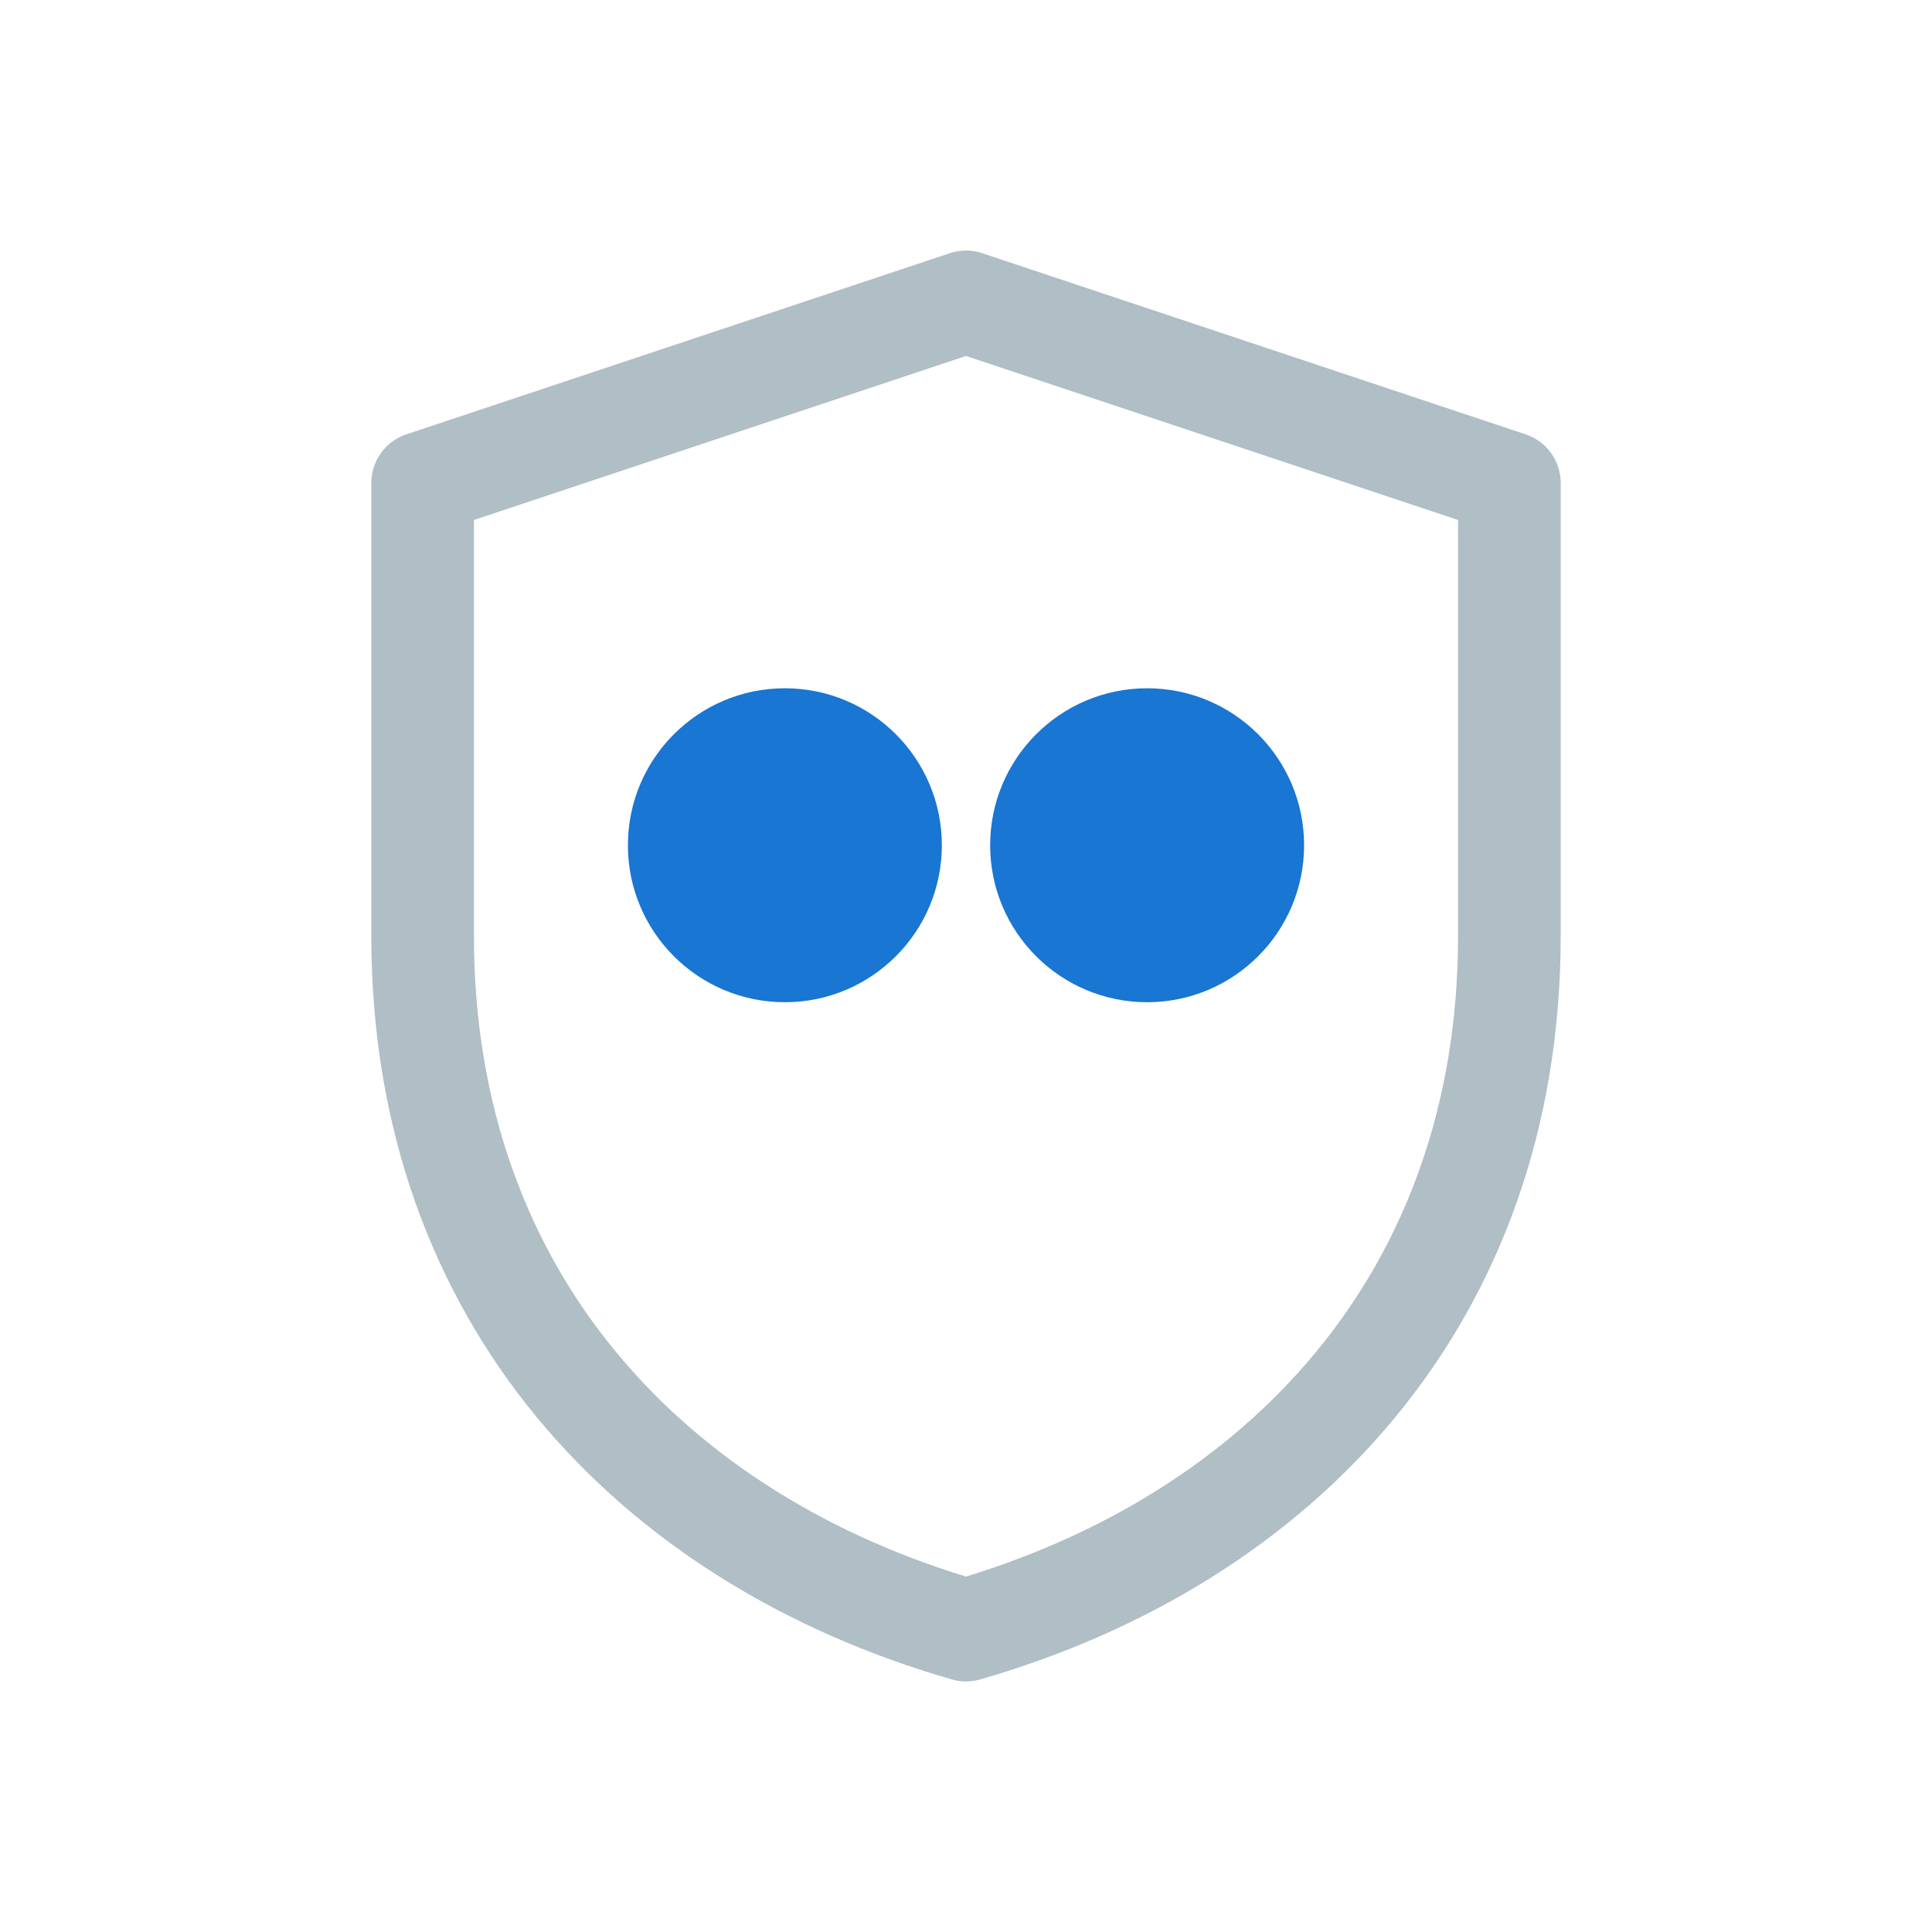
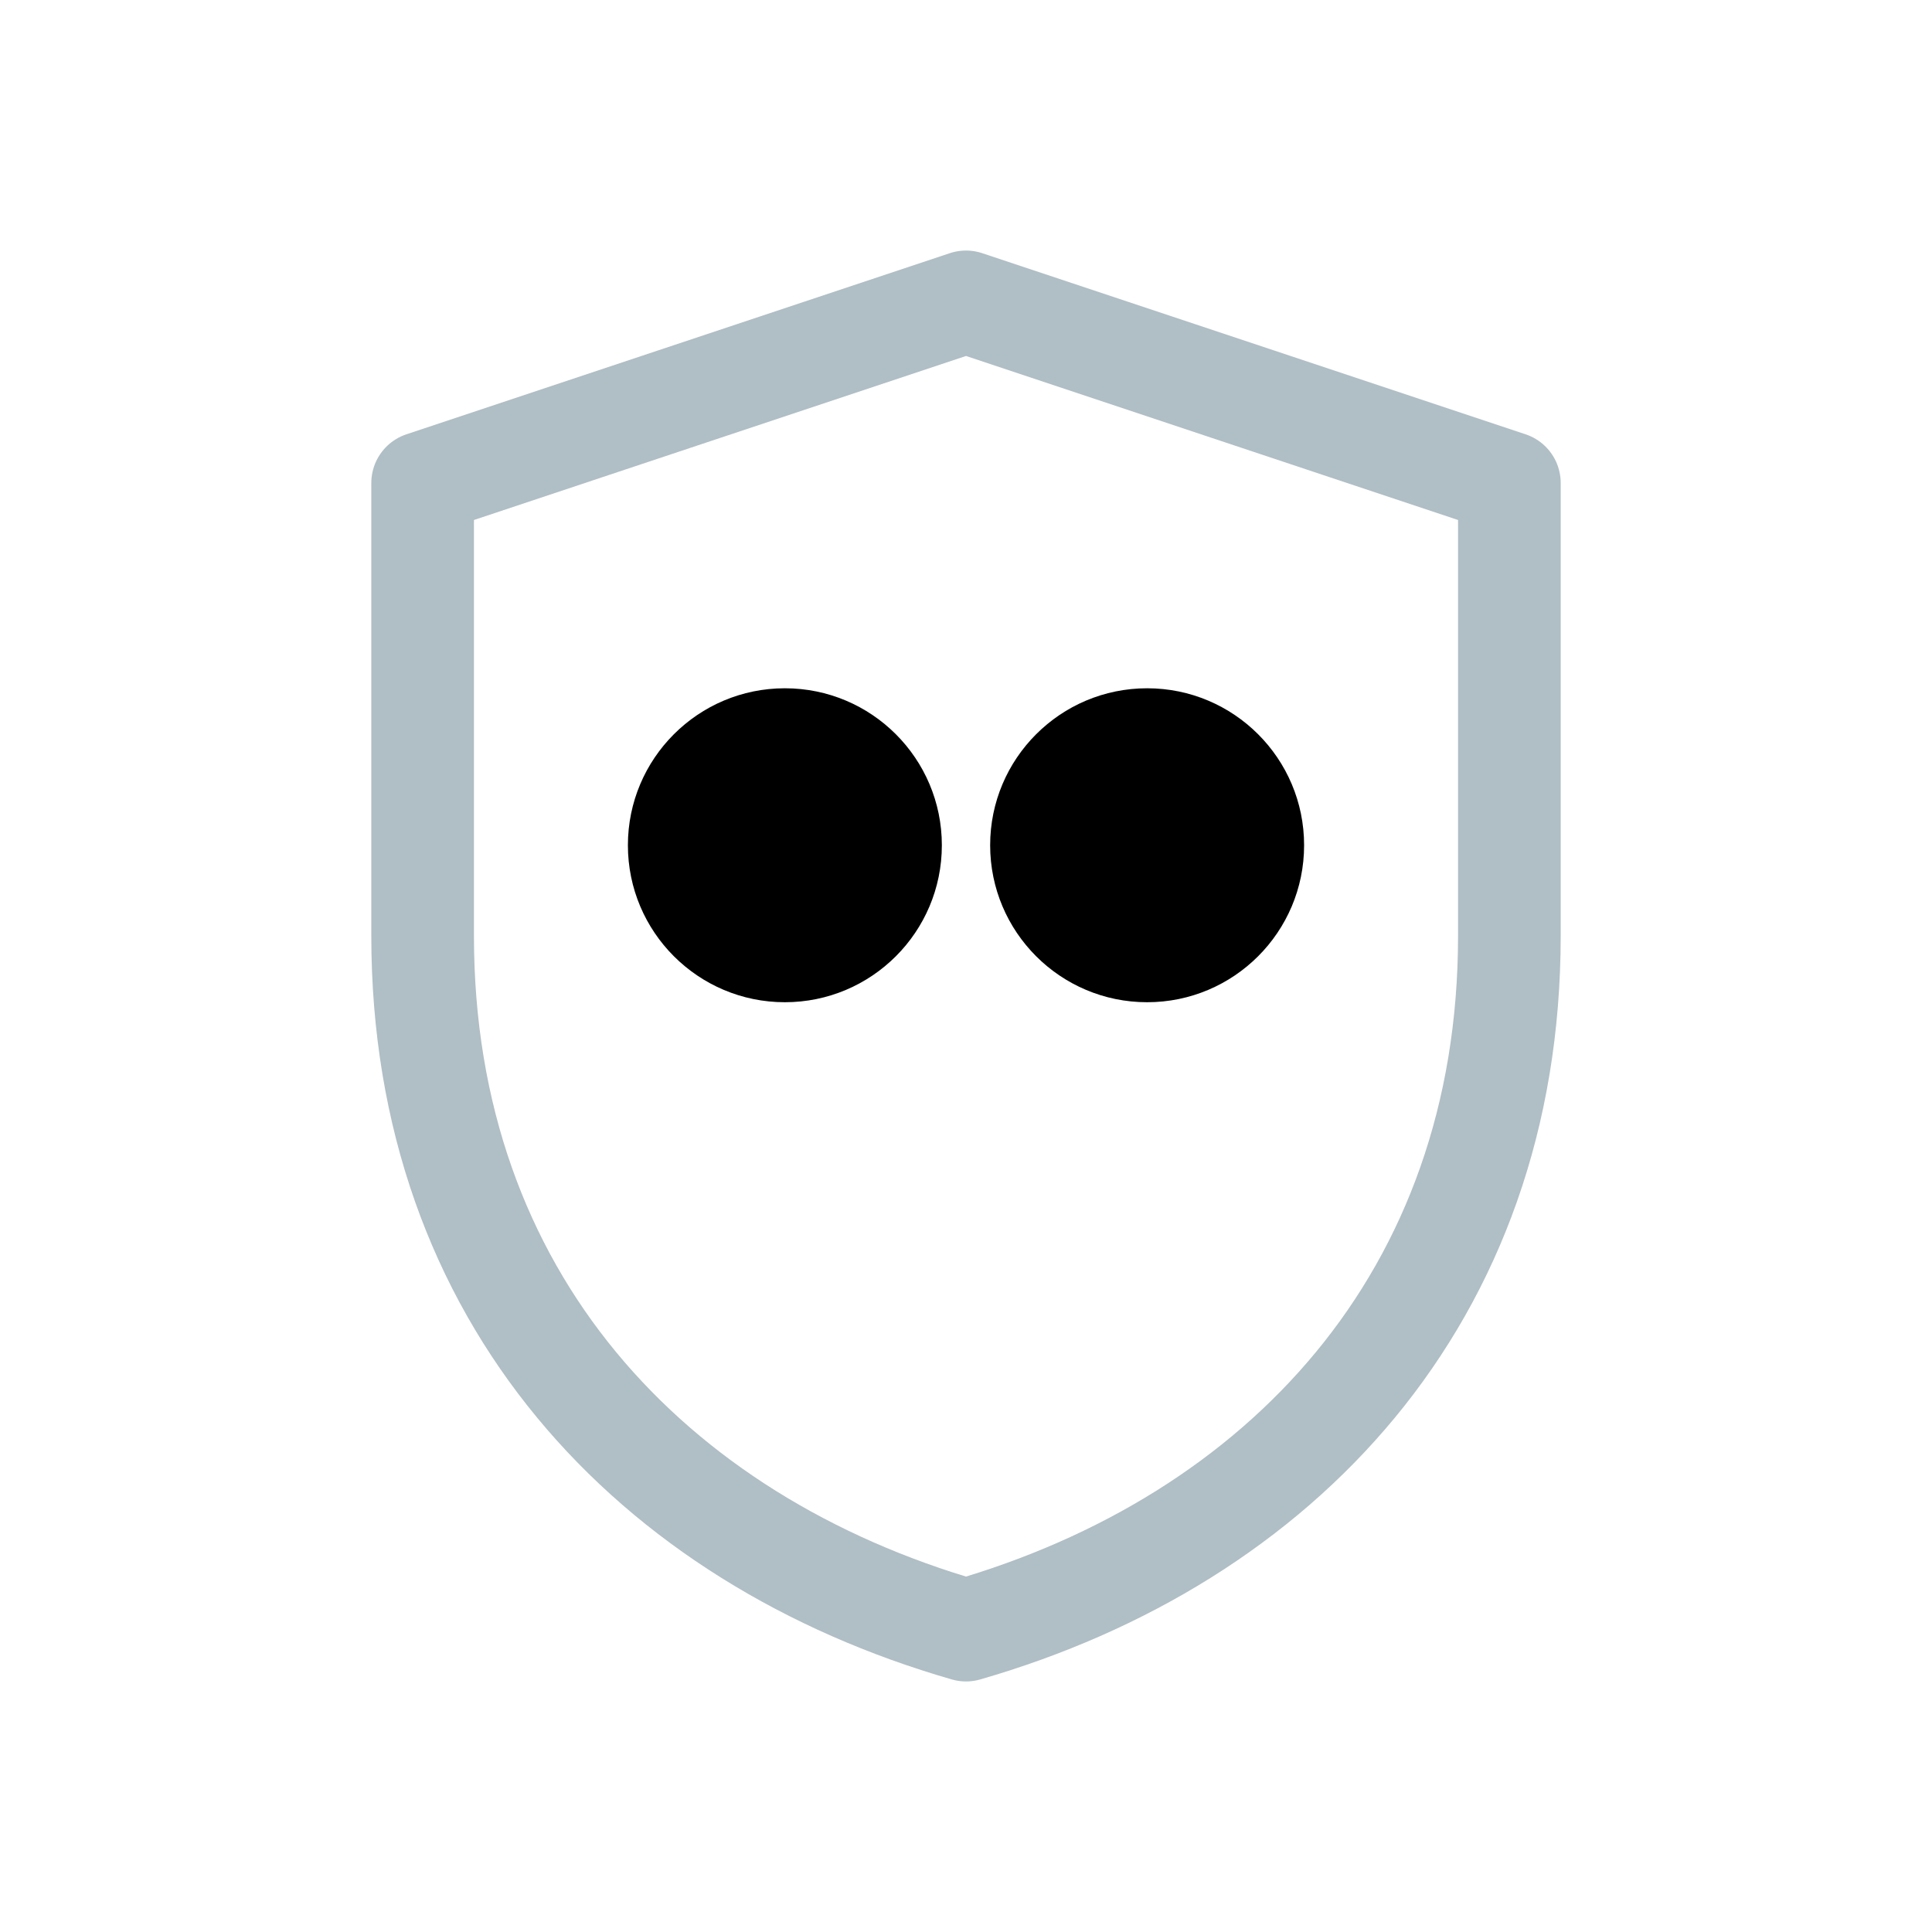
<svg xmlns="http://www.w3.org/2000/svg" width="32" height="32" viewBox="0 0 32 32" fill="none" role="img" aria-label="2 of 3 multisignature cold storage" version="1.1" id="svg10">
  <defs id="defs14" />
  <path d="M16 5L25 8V15.5C25 21.5 21.2 25.5 16 27C10.8 25.5 7 21.5 7 15.5V8L16 5Z" fill="none" stroke="#B0BEC5" stroke-width="1.7" stroke-linejoin="round" id="path2" />
-   <circle cx="13" cy="14" r="2.6" fill="#1976D2" id="circle4" />
-   <circle cx="19" cy="14" r="2.6" fill="#1976D2" id="circle6" />
+   <circle cx="13" cy="14" r="2.6" fill="#1976D2" id="circle4" style="fill:currentColor" />
+   <circle cx="19" cy="14" r="2.6" fill="#1976D2" id="circle6" style="fill:currentColor" />
</svg>
